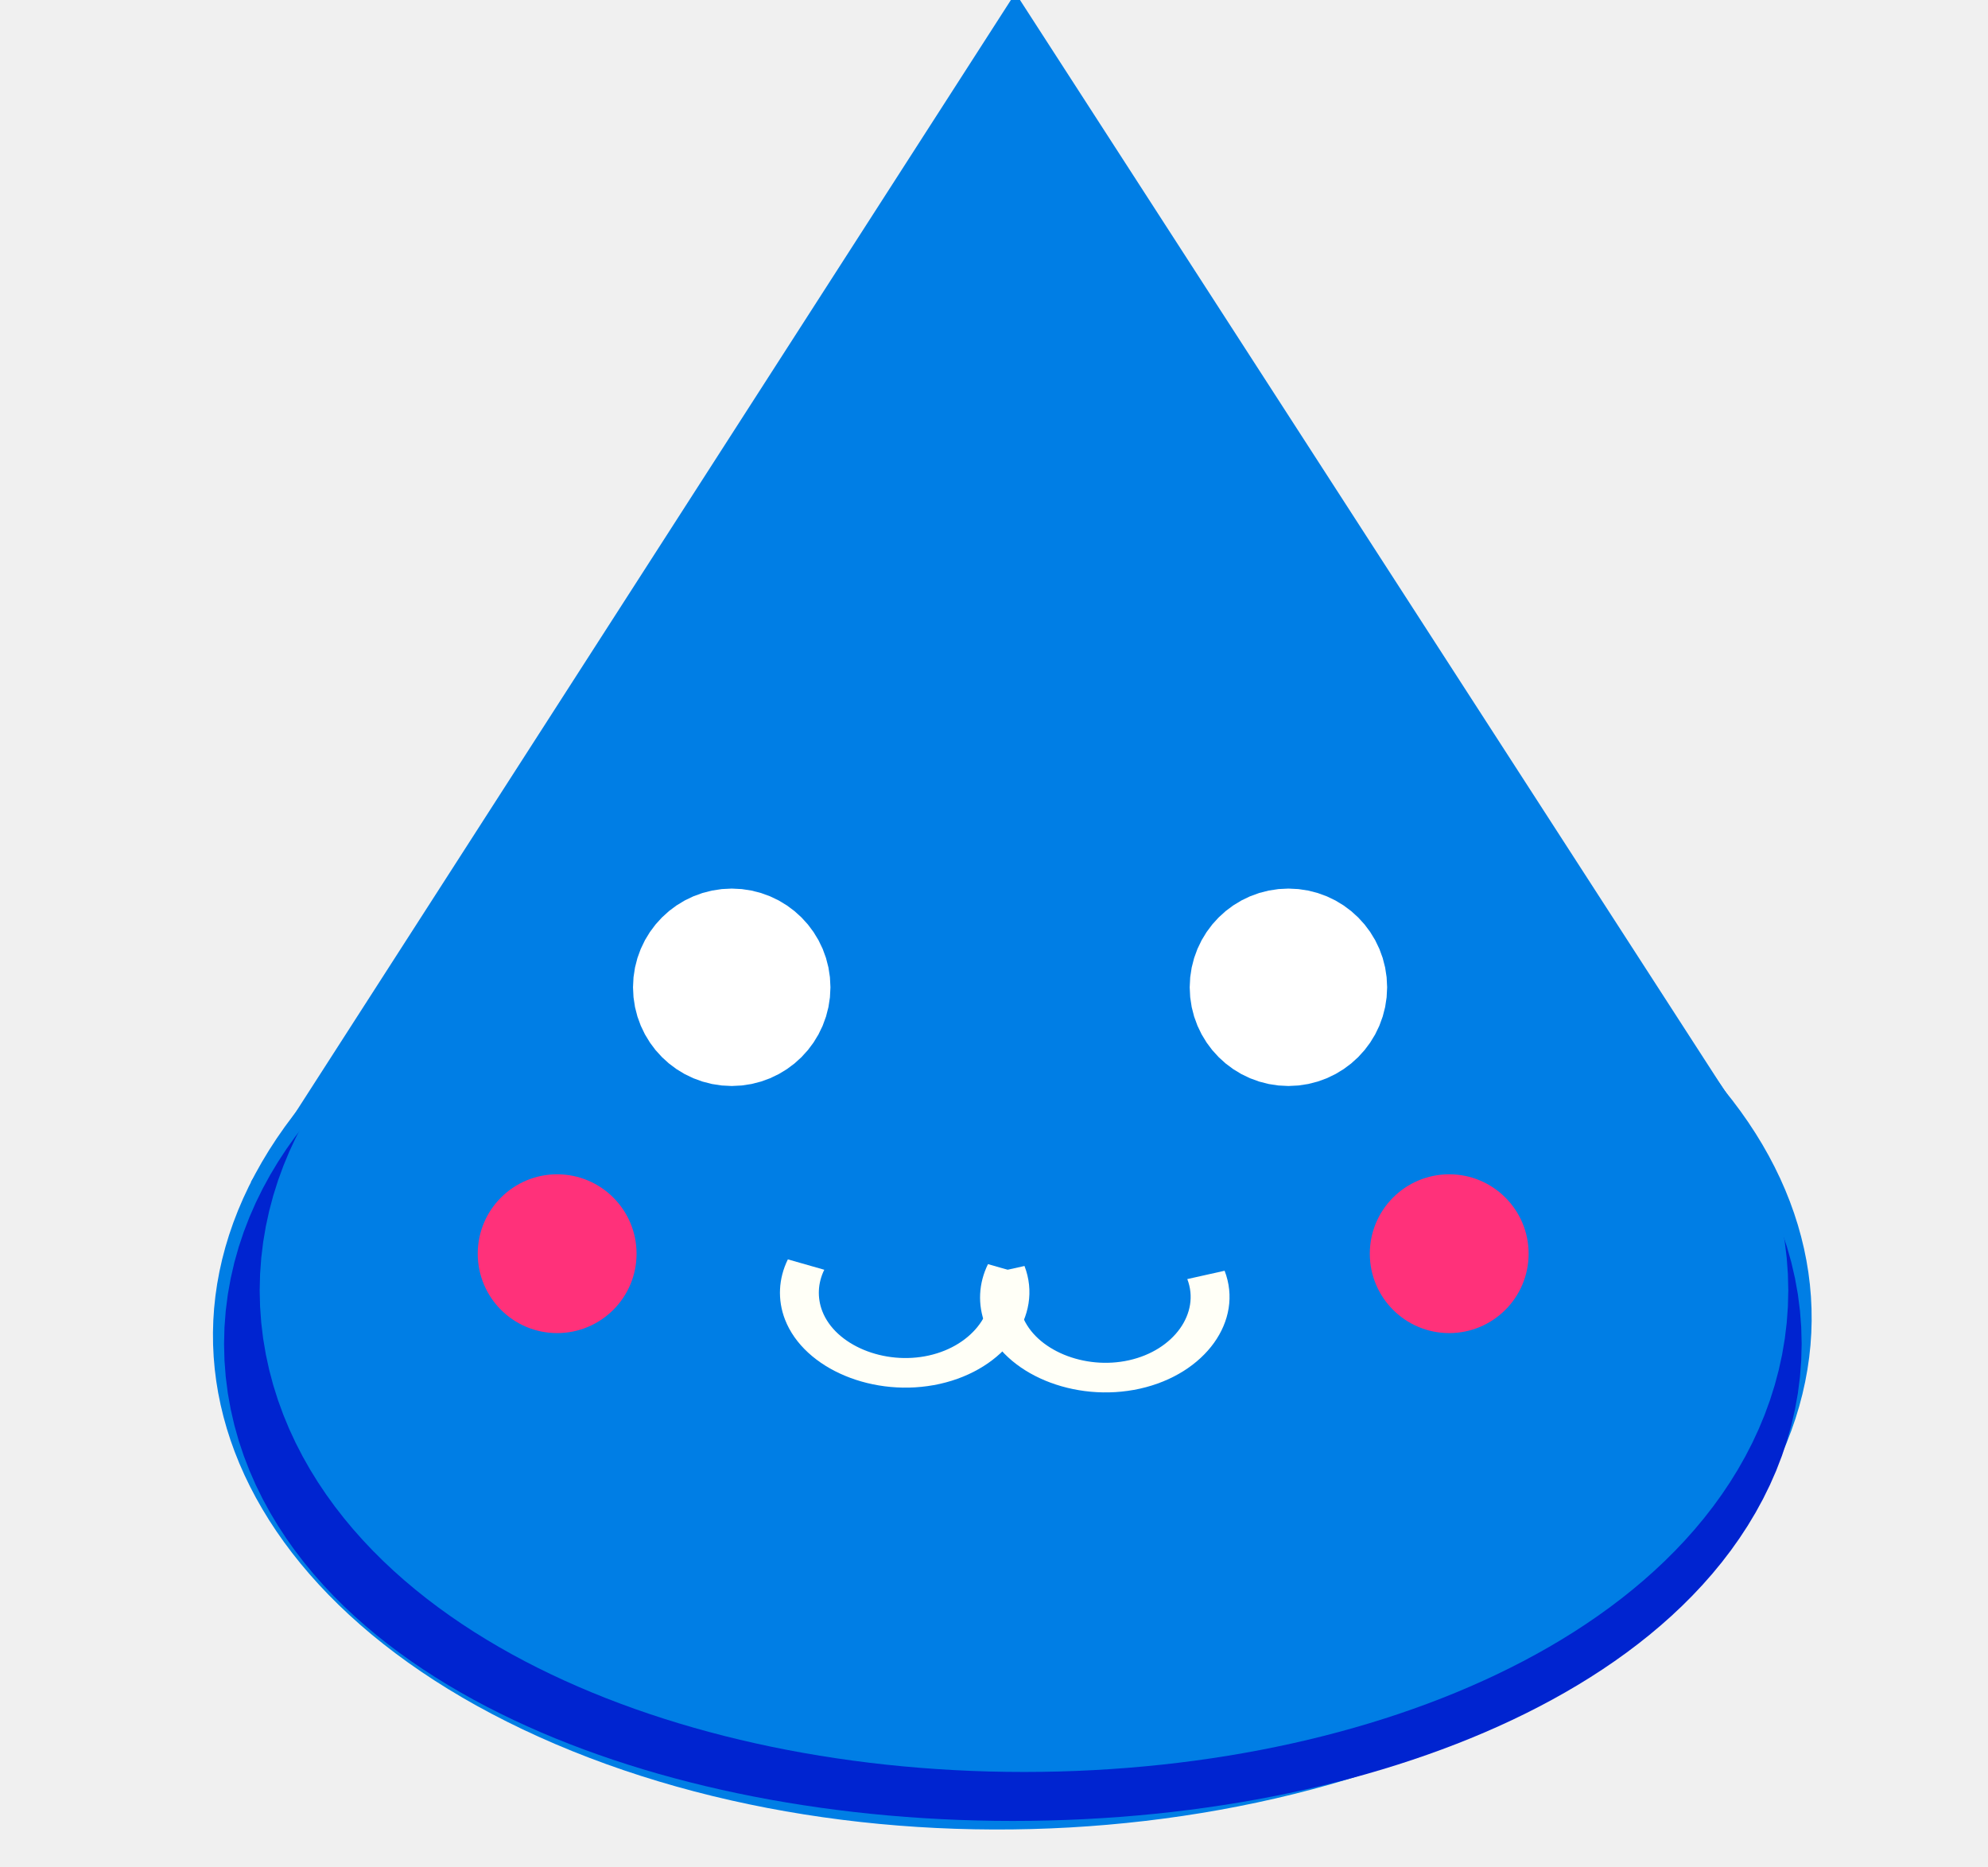
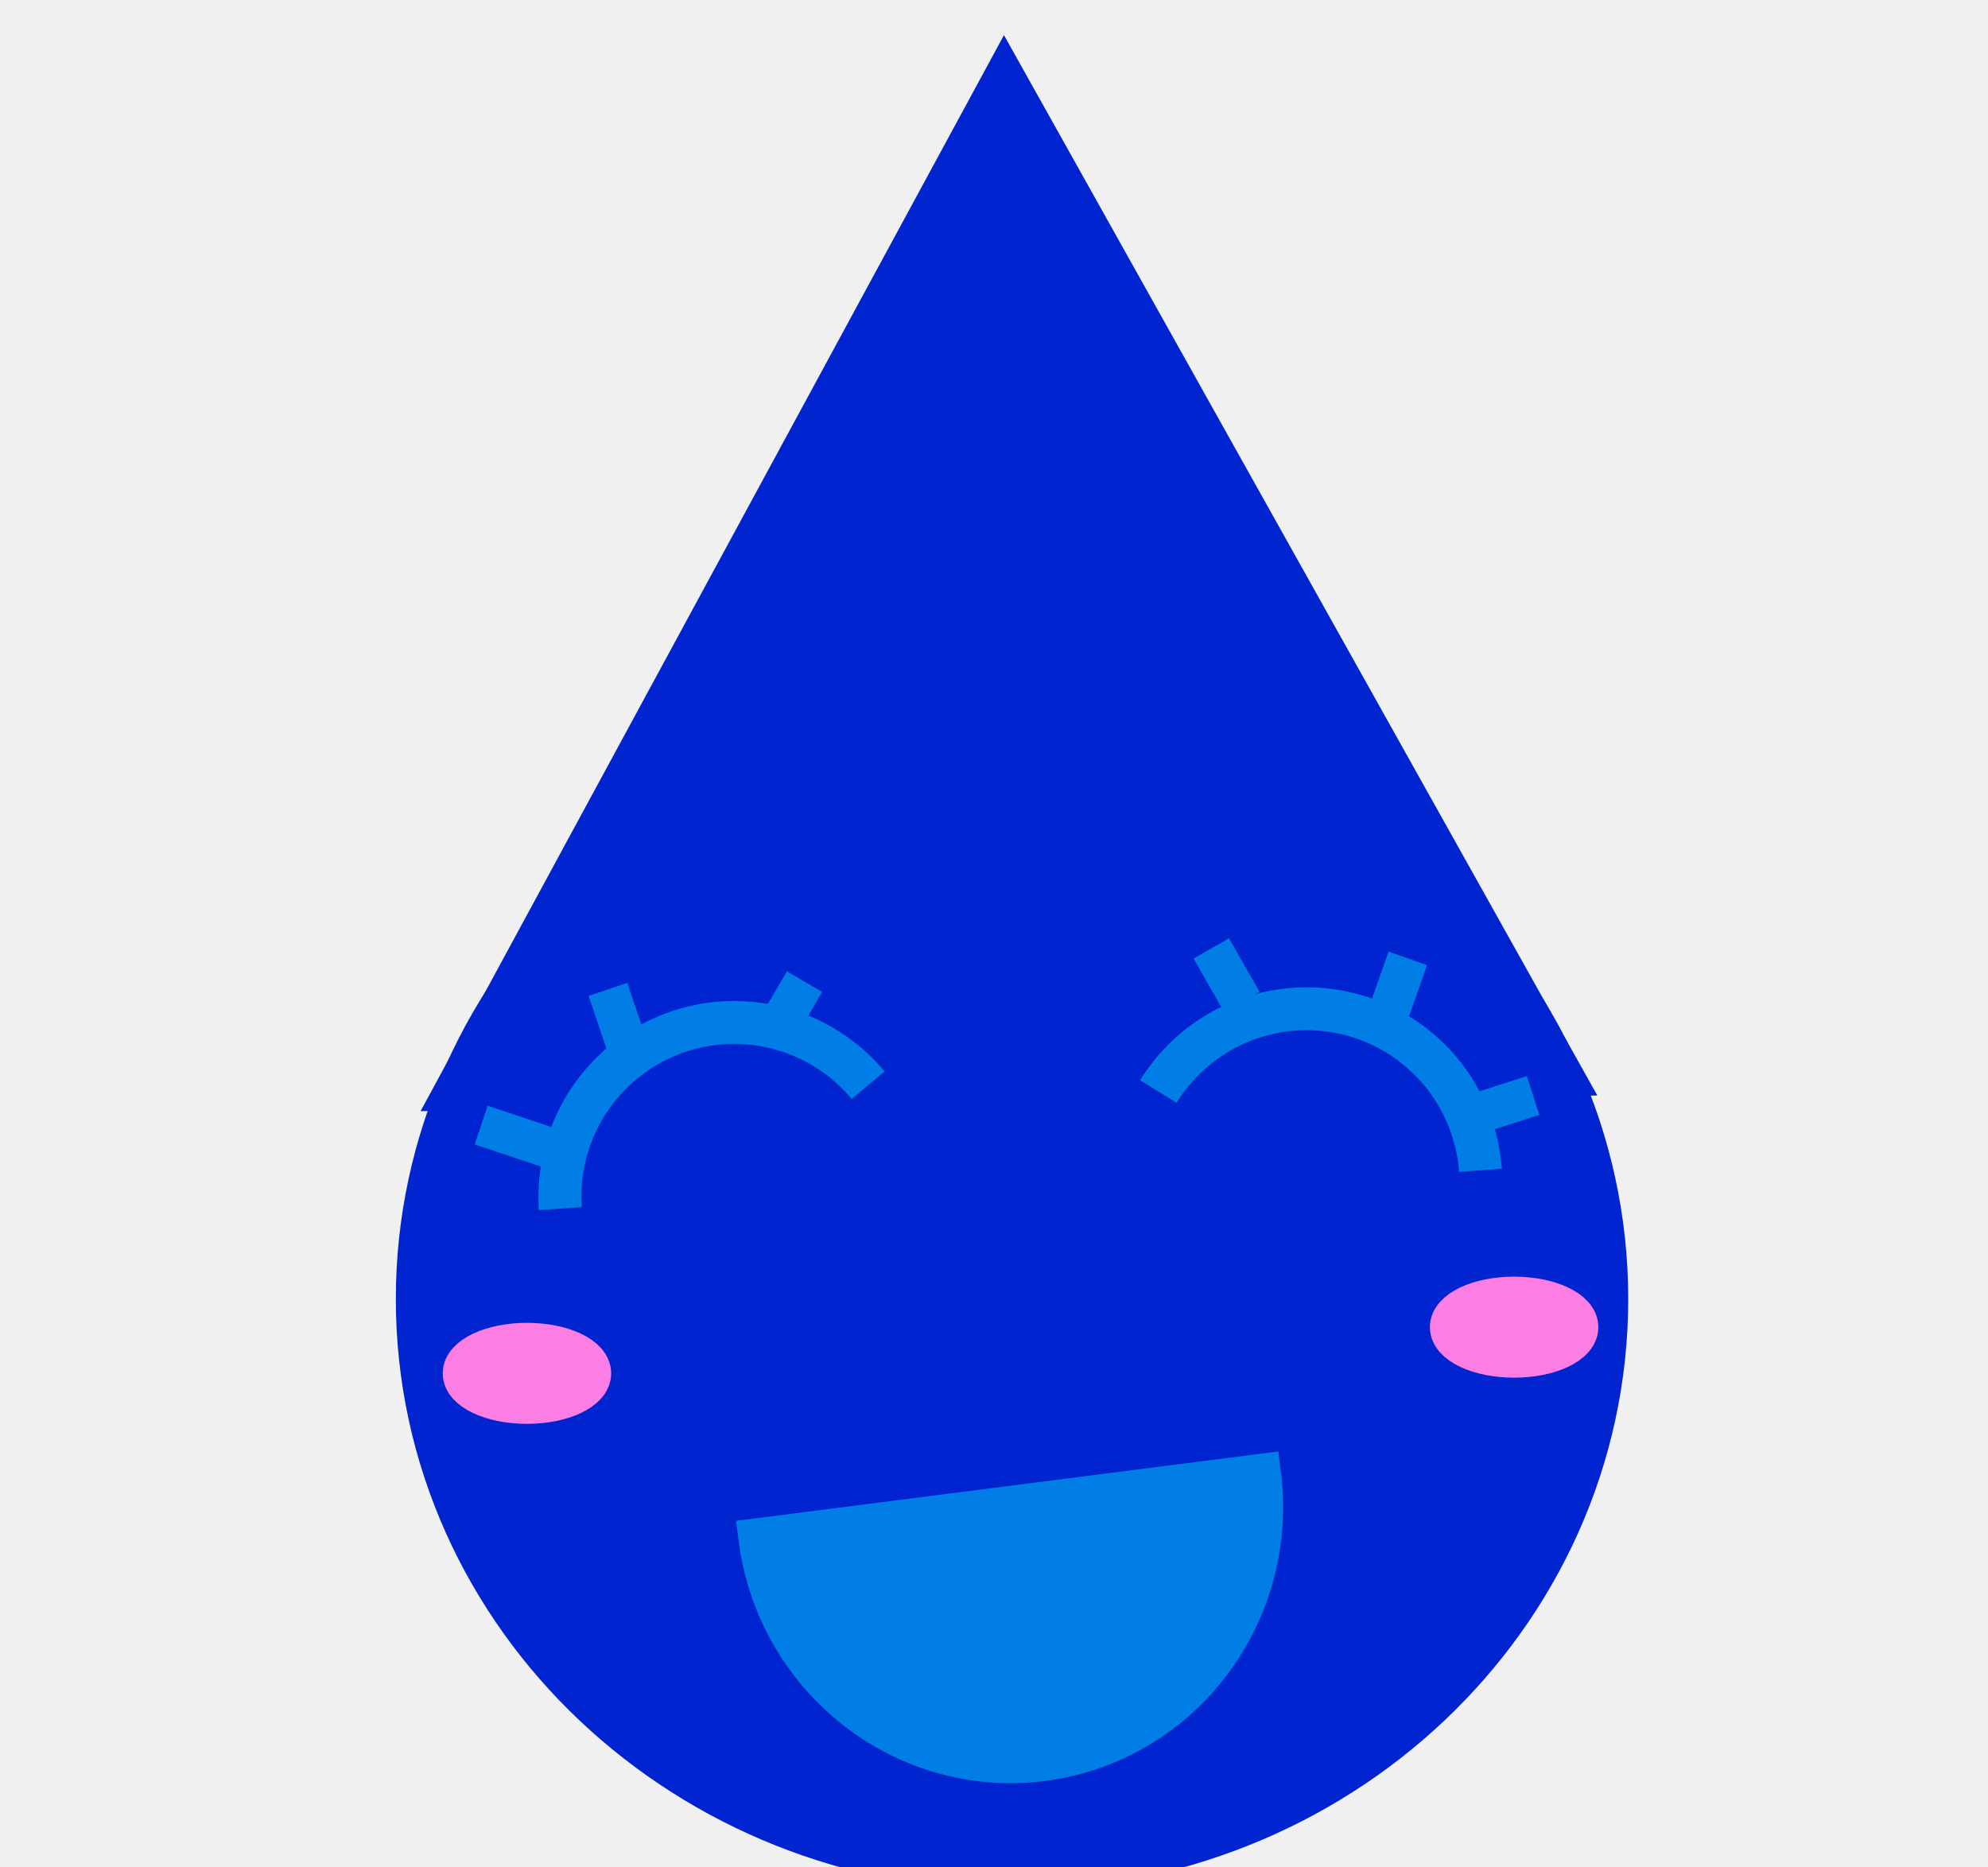
<svg xmlns="http://www.w3.org/2000/svg" width="150.212mm" height="141.072mm" viewBox="0 0 150.212 141.072" version="1.1" id="svg8">
  <defs id="defs2">
    </defs>
  <g id="layer1" transform="translate(-25.10814,-132.2619)">
-     <ellipse style="fill:#007ee5;fill-opacity:1;fill-rule:evenodd;stroke:#007ee5;stroke-width:22.328;stroke-linecap:round;stroke-linejoin:round;stroke-miterlimit:4;stroke-dasharray:none;stroke-dashoffset:0;stroke-opacity:1;paint-order:normal" id="path1012-2-9" cx="104.498" cy="235.994" rx="40.195" ry="20.179" />
-     <ellipse style="fill:#007ee5;fill-opacity:1;fill-rule:evenodd;stroke:#007ee5;stroke-width:11.982;stroke-linecap:round;stroke-linejoin:round;stroke-miterlimit:4;stroke-dasharray:none;stroke-dashoffset:0;stroke-opacity:1;paint-order:normal" id="path886" cx="263.865" cy="191.041" transform="matrix(0.9195908,0.3928774,-0.7383238,0.6744465,0,0)" rx="47.868" ry="40.773" />
-     <path style="fill:#007ee5;fill-opacity:1;fill-rule:evenodd;stroke:#007ee5;stroke-width:10;stroke-linecap:round;stroke-linejoin:miter;stroke-miterlimit:4;stroke-dasharray:none;stroke-dashoffset:0;stroke-opacity:1;paint-order:normal" id="path890" d="m 82.673,207.682 -8.159,-19.076 -8.159,-19.076 20.6,2.472 20.6,2.472 -12.441,16.604 z" transform="matrix(1.159213,1.375002,-1.564199,1.073407,289.9907,-124.0439)" />
-     <ellipse style="fill:#0024d0;fill-opacity:1;fill-rule:evenodd;stroke:#0024d0;stroke-width:25.786;stroke-linecap:round;stroke-linejoin:round;stroke-miterlimit:4;stroke-dasharray:none;stroke-dashoffset:0;stroke-opacity:1;paint-order:normal" id="path1012" cx="101.639" cy="233.807" rx="46.708" ry="23.16" />
-     <ellipse style="fill:#007ee5;fill-opacity:1;fill-rule:evenodd;stroke:#007ee5;stroke-width:25.55;stroke-linecap:round;stroke-linejoin:round;stroke-miterlimit:4;stroke-dasharray:none;stroke-dashoffset:0;stroke-opacity:1;paint-order:normal" id="path1012-2" cx="102.48" cy="229.77" rx="44.975" ry="23.614" />
-     <path style="fill:none;fill-rule:evenodd;stroke:#fffff7;stroke-width:3;stroke-miterlimit:4;stroke-dasharray:none;stroke-opacity:1" id="path906-6" d="m 120.924,235.068 c 1.246,4.249 -1.264,8.842 -5.513,10.089 -4.249,1.246 -8.842,-1.264 -10.089,-5.513 -0.493,-1.68 -0.426,-3.503 0.189,-5.142" transform="matrix(0.9793016,0,0,0.7455055,-2.191819,53.35603)" />
-     <path style="fill:none;fill-rule:evenodd;stroke:#fffff7;stroke-width:3;stroke-miterlimit:4;stroke-dasharray:none;stroke-opacity:1" id="path906-6-6" d="m 120.924,235.068 c 1.246,4.249 -1.264,8.842 -5.513,10.089 -4.249,1.246 -8.842,-1.264 -10.089,-5.513 -0.493,-1.68 -0.426,-3.503 0.189,-5.142" transform="matrix(0.9793016,0,0,0.7455055,-17.3124,52.99552)" />
-     <circle style="fill:#ffffff;fill-opacity:1;fill-rule:evenodd;stroke:#ffffff;stroke-width:8.918;stroke-linecap:round;stroke-linejoin:round;stroke-miterlimit:4;stroke-dasharray:none;stroke-dashoffset:0;stroke-opacity:1;paint-order:normal" id="path1058" cx="80.397" cy="206.866" r="3" />
-     <circle style="fill:#ffffff;fill-opacity:1;fill-rule:evenodd;stroke:#ffffff;stroke-width:8.918;stroke-linecap:round;stroke-linejoin:round;stroke-miterlimit:4;stroke-dasharray:none;stroke-dashoffset:0;stroke-opacity:1;paint-order:normal" id="path1058-1" cx="122.46" cy="206.866" r="3" />
-     <circle style="fill:#ff317a;fill-opacity:1;fill-rule:evenodd;stroke:#ff317a;stroke-width:0.838;stroke-linecap:round;stroke-linejoin:round;stroke-miterlimit:4;stroke-dasharray:none;stroke-dashoffset:0;stroke-opacity:1;paint-order:normal" id="path1113" cx="67.206" cy="226.997" r="5.581" />
-     <circle style="fill:#ff317a;fill-opacity:1;fill-rule:evenodd;stroke:#ff317a;stroke-width:0.838;stroke-linecap:round;stroke-linejoin:round;stroke-miterlimit:4;stroke-dasharray:none;stroke-dashoffset:0;stroke-opacity:1;paint-order:normal" id="path1113-0" cx="134.61" cy="226.997" r="5.581" />
+     <ellipse style="fill:#0024d0;fill-opacity:1;fill-rule:evenodd;stroke:#0024d0;stroke-width:26.699;stroke-linecap:round;stroke-linejoin:miter;stroke-miterlimit:4;stroke-dasharray:none;stroke-dashoffset:0;stroke-opacity:1;paint-order:normal" id="path1212" cx="101.576" cy="230.423" rx="33.21" ry="31.351" />
+     <path style="fill:#0024d0;fill-opacity:1;stroke:#0024d0;stroke-width:0.264px;stroke-linecap:butt;stroke-linejoin:miter;stroke-opacity:1" d="m 57.11,216.09 43.859,-80.901 44.61,79.726 z" id="path1218" />
+     <path style="fill:none;stroke:#007ee5;stroke-width:3.24;stroke-linecap:butt;stroke-linejoin:miter;stroke-miterlimit:4;stroke-dasharray:none;stroke-opacity:1" d="m 67.444,223.588 c -0.157,-2.292 0.3,-4.624 1.31,-6.687 1.01,-2.064 2.571,-3.855 4.477,-5.137 1.906,-1.283 4.153,-2.054 6.446,-2.212 2.292,-0.158 4.624,0.297 6.688,1.306 1.664,0.813 3.153,1.982 4.339,3.406" id="path1228" />
+     <ellipse style="fill:#ff7ee5;fill-opacity:1;fill-rule:evenodd;stroke:#fc7ee5;stroke-width:3.082;stroke-linecap:round;stroke-linejoin:miter;stroke-miterlimit:4;stroke-dasharray:none;stroke-dashoffset:0;stroke-opacity:1;paint-order:normal" id="path1252" cx="64.924" cy="236.038" rx="4.823" ry="2.276" />
+     <ellipse style="fill:#ff7ee5;fill-opacity:1;fill-rule:evenodd;stroke:#fc7ee5;stroke-width:3.082;stroke-linecap:round;stroke-linejoin:miter;stroke-miterlimit:4;stroke-dasharray:none;stroke-dashoffset:0;stroke-opacity:1;paint-order:normal" id="path1252-0" cx="139.514" cy="232.548" rx="4.823" ry="2.276" />
+     <path style="fill:none;stroke:#007ee5;stroke-width:3.082;stroke-linecap:butt;stroke-linejoin:miter;stroke-miterlimit:4;stroke-dasharray:none;stroke-opacity:1" d="m 67.259,219.213 -5.796,-1.934" id="path1269" />
+     <path style="fill:none;stroke:#007ee5;stroke-width:3.082;stroke-linecap:butt;stroke-linejoin:miter;stroke-miterlimit:4;stroke-dasharray:none;stroke-opacity:1" d="m 72.726,211.997 -1.682,-4.972" id="path1271" />
+     <path style="fill:none;stroke:#007ee5;stroke-width:3.082;stroke-linecap:butt;stroke-linejoin:miter;stroke-miterlimit:4;stroke-dasharray:none;stroke-opacity:1" d="m 83.548,210.455 2.351,-4.014" id="path1273" />
+     <path style="fill:none;stroke:#007ee5;stroke-width:3.24;stroke-linecap:butt;stroke-linejoin:miter;stroke-miterlimit:4;stroke-dasharray:none;stroke-opacity:1" d="m 136.973,220.694 c -0.168,-2.292 -0.949,-4.535 -2.24,-6.436 -1.291,-1.901 -3.089,-3.454 -5.157,-4.455 -2.068,-1.001 -4.402,-1.448 -6.693,-1.281 -2.292,0.167 -4.536,0.946 -6.437,2.236 -1.533,1.04 -2.842,2.407 -3.815,3.983" id="path1228-2" />
+     <path style="fill:none;stroke:#007ee5;stroke-width:3.082;stroke-linecap:butt;stroke-linejoin:miter;stroke-miterlimit:4;stroke-dasharray:none;stroke-opacity:1" d="m 135.128,216.911 5.818,-1.868" id="path1269-6" />
+     <path style="fill:none;stroke:#007ee5;stroke-width:3.082;stroke-linecap:butt;stroke-linejoin:miter;stroke-miterlimit:4;stroke-dasharray:none;stroke-opacity:1" d="m 129.742,209.633 1.738,-4.953" id="path1271-1" />
+     <path style="fill:none;stroke:#007ee5;stroke-width:3.082;stroke-linecap:butt;stroke-linejoin:miter;stroke-miterlimit:4;stroke-dasharray:none;stroke-opacity:1" d="m 118.938,207.97 -2.306,-4.04" id="path1273-8" />
+     <path style="fill:#007ee5;fill-opacity:1;fill-rule:evenodd;stroke:#007ee5;stroke-width:3;stroke-linecap:round;stroke-linejoin:miter;stroke-miterlimit:4;stroke-dasharray:none;stroke-dashoffset:0;stroke-opacity:1;paint-order:normal" id="path1304" d="m 50.191,-256.932 a 19.154,19.458 0 0 1 19.154,-19.458 19.154,19.458 0 0 1 19.154,19.458 h -19.154 z" transform="matrix(0.9919098,-0.1269445,-0.1269445,-0.9919098,0,0)" />
  </g>
</svg>
